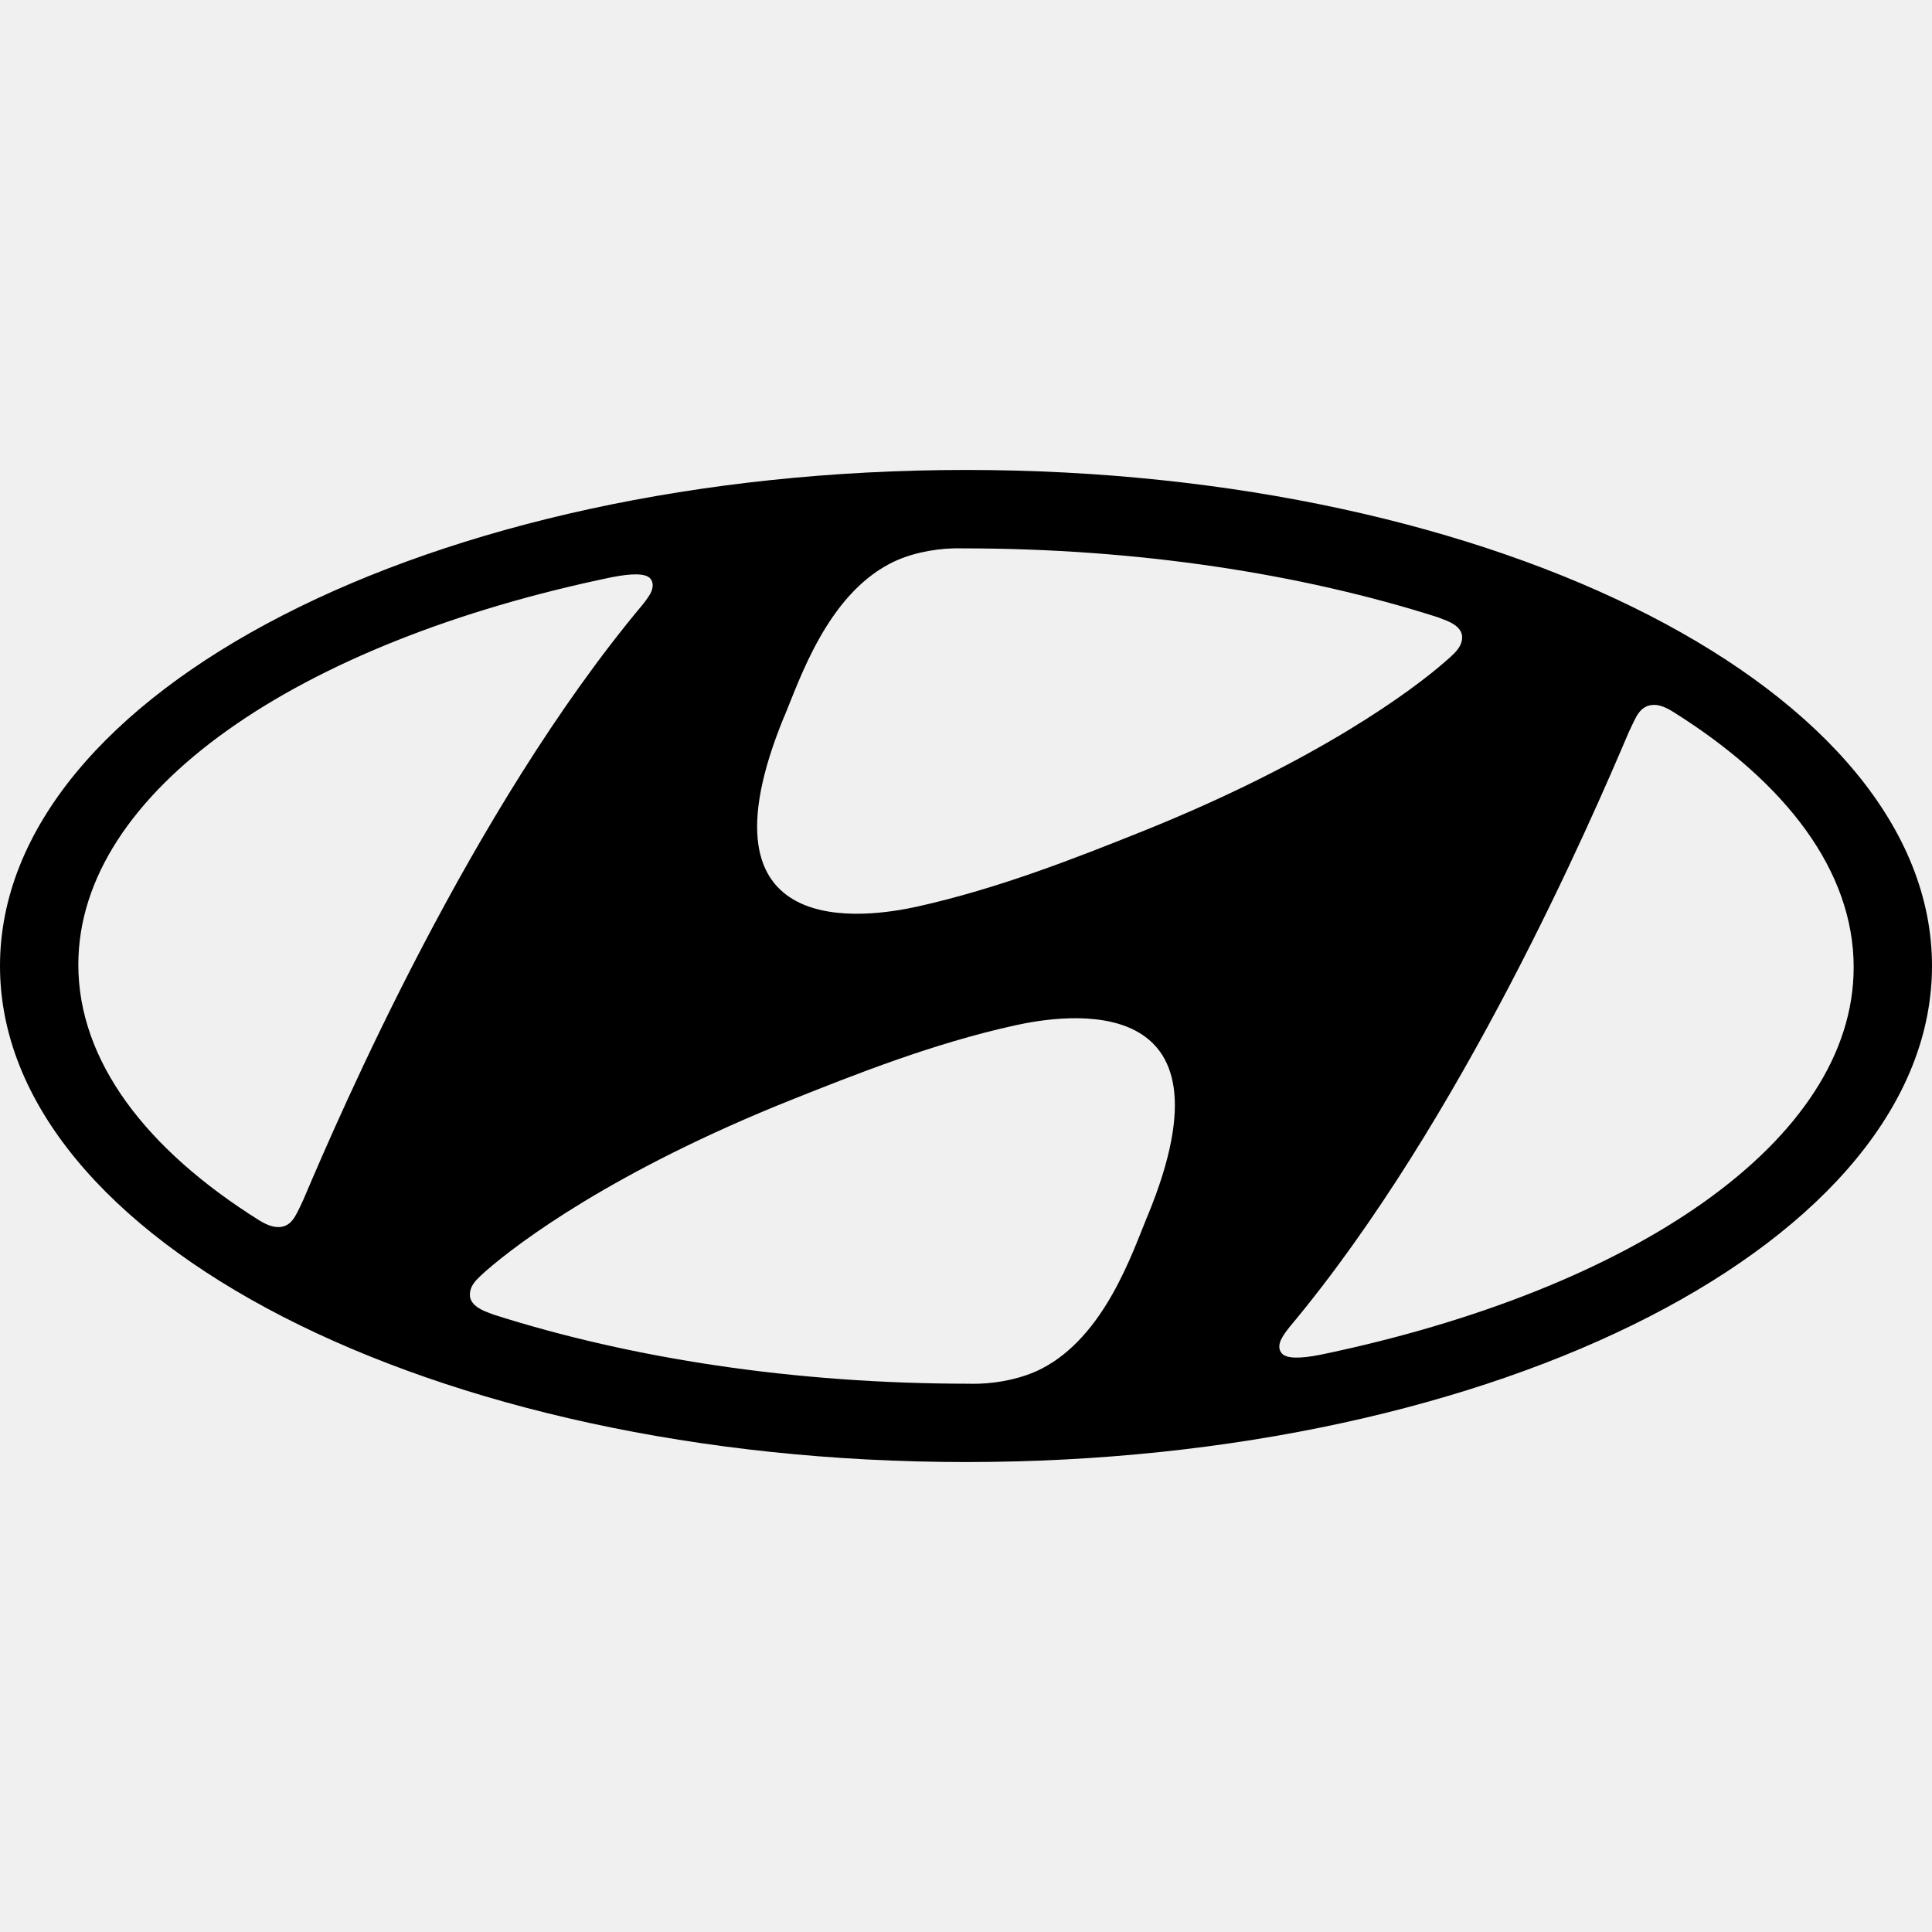
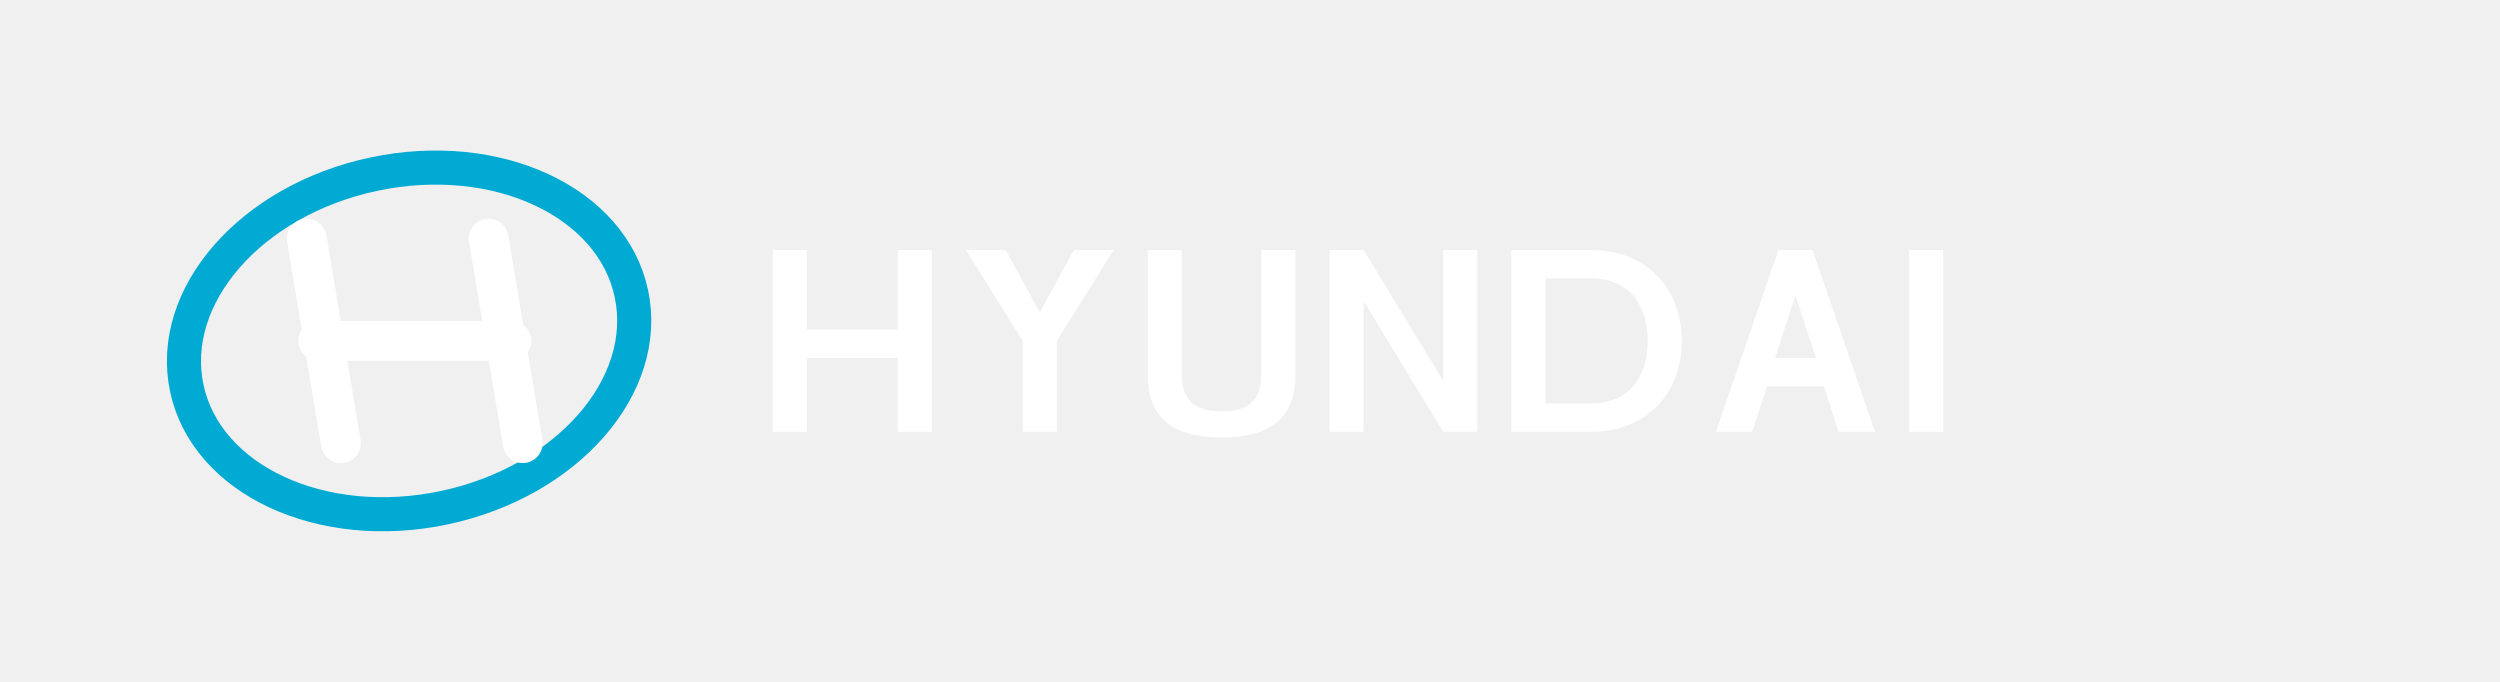
- <svg xmlns="http://www.w3.org/2000/svg" role="img" viewBox="0 0 24 24">
-   <path d="M12 18.162c-6.628 0-12-2.759-12-6.163 0-3.403 5.372-6.161 12-6.161 6.628 0 12 2.759 12 6.161 0 3.404-5.372 6.163-12 6.163zM7.602 7.17C3.701 7.978.973 9.83.973 11.984c0 1.193.838 2.293 2.248 3.176.117.072.194.086.251.083.102-.006.159-.07.201-.146.028-.049.063-.122.097-.197.46-1.083 2.078-4.833 4.202-7.376a1.177 1.177 0 0 0 .105-.146c.046-.084.036-.151.001-.192-.059-.065-.225-.065-.476-.016zM9.742 8.899c-1.173 2.849 1.047 2.496 1.648 2.364 1.02-.226 1.994-.613 2.775-.925 2.222-.889 3.401-1.78 3.792-2.123a1.984 1.984 0 0 0 .108-.099c.056-.058.098-.119.098-.2 0-.094-.081-.169-.237-.223-.012-.005-.052-.021-.064-.025-1.698-.541-3.724-.856-5.902-.856-.017 0-.059-.002-.117 0-.261.008-.551.066-.787.189-.778.405-1.116 1.423-1.313 1.899zm10.585.004c-.027.049-.061.122-.096.197-.46 1.083-2.077 4.831-4.202 7.373-.051.063-.08.103-.104.147-.049.085-.039.153 0 .194.057.064.224.065.474.016 3.9-.81 6.628-2.661 6.628-4.815 0-1.192-.836-2.293-2.247-3.175-.116-.073-.193-.087-.25-.083-.103.007-.16.07-.203.146zM14.258 15.099c1.173-2.849-1.048-2.494-1.647-2.362-1.022.225-1.996.613-2.776.924-2.223.888-3.402 1.782-3.794 2.123-.047.043-.083.074-.107.1-.056.057-.097.118-.097.201 0 .092.08.169.236.223.012.005.051.021.066.025 1.696.54 3.722.856 5.9.856.018 0 .059.002.118 0 .261-.008.552-.068.787-.189.778-.405 1.117-1.423 1.313-1.901z" />
+ <svg xmlns="http://www.w3.org/2000/svg" viewBox="0 0 220 60" fill="none">
+   <g transform="translate(14, 10)">
+     <ellipse cx="22" cy="20" rx="20" ry="15" stroke="#00AAD2" stroke-width="3" fill="none" transform="rotate(-12, 22, 20)" />
+     <path d="M13 11 L16 29 M29 11 L32 29 M14 20 L31 20" stroke="#FFFFFF" stroke-width="3.5" stroke-linecap="round" />
+   </g>
+   <g fill="#FFFFFF" transform="translate(68, 22)">
+     <path d="M0 0 H3 V7 H11 V0 H14 V16 H11 V9.5 H3 V16 H0 Z" />
+     <path d="M17 0 L22 8 V16 H25 V8 L30 0 H26.5 L23.5 5.5 L20.5 0 Z" />
+     <path d="M33 0 H36 V11 C36 13.5 37.5 14.2 39.5 14.2 C41.5 14.2 43 13.5 43 11 V0 H46 V11 C46 15 43.5 16.5 39.5 16.5 C35.5 16.5 33 15 33 11 Z" />
+     <path d="M49 0 H52 L59 11.5 V0 H62 V16 H59 L52 4.5 V16 H49 Z" />
+     <path d="M65 0 H72 C77 0 80 3.5 80 8 C80 12.5 77 16 72 16 H65 Z M68 2.5 V13.5 H72 C75.5 13.5 77 11 77 8 C77 5 75.5 2.5 72 2.5 Z" />
+     <path d="M83 16 L88.5 0 H91.5 L97 16 H93.8 L92.5 12 H87.5 L86.2 16 Z M88.2 9.5 H91.8 L90 4 Z" />
+     <path d="M100 0 H103 V16 H100 Z" />
+   </g>
</svg>
